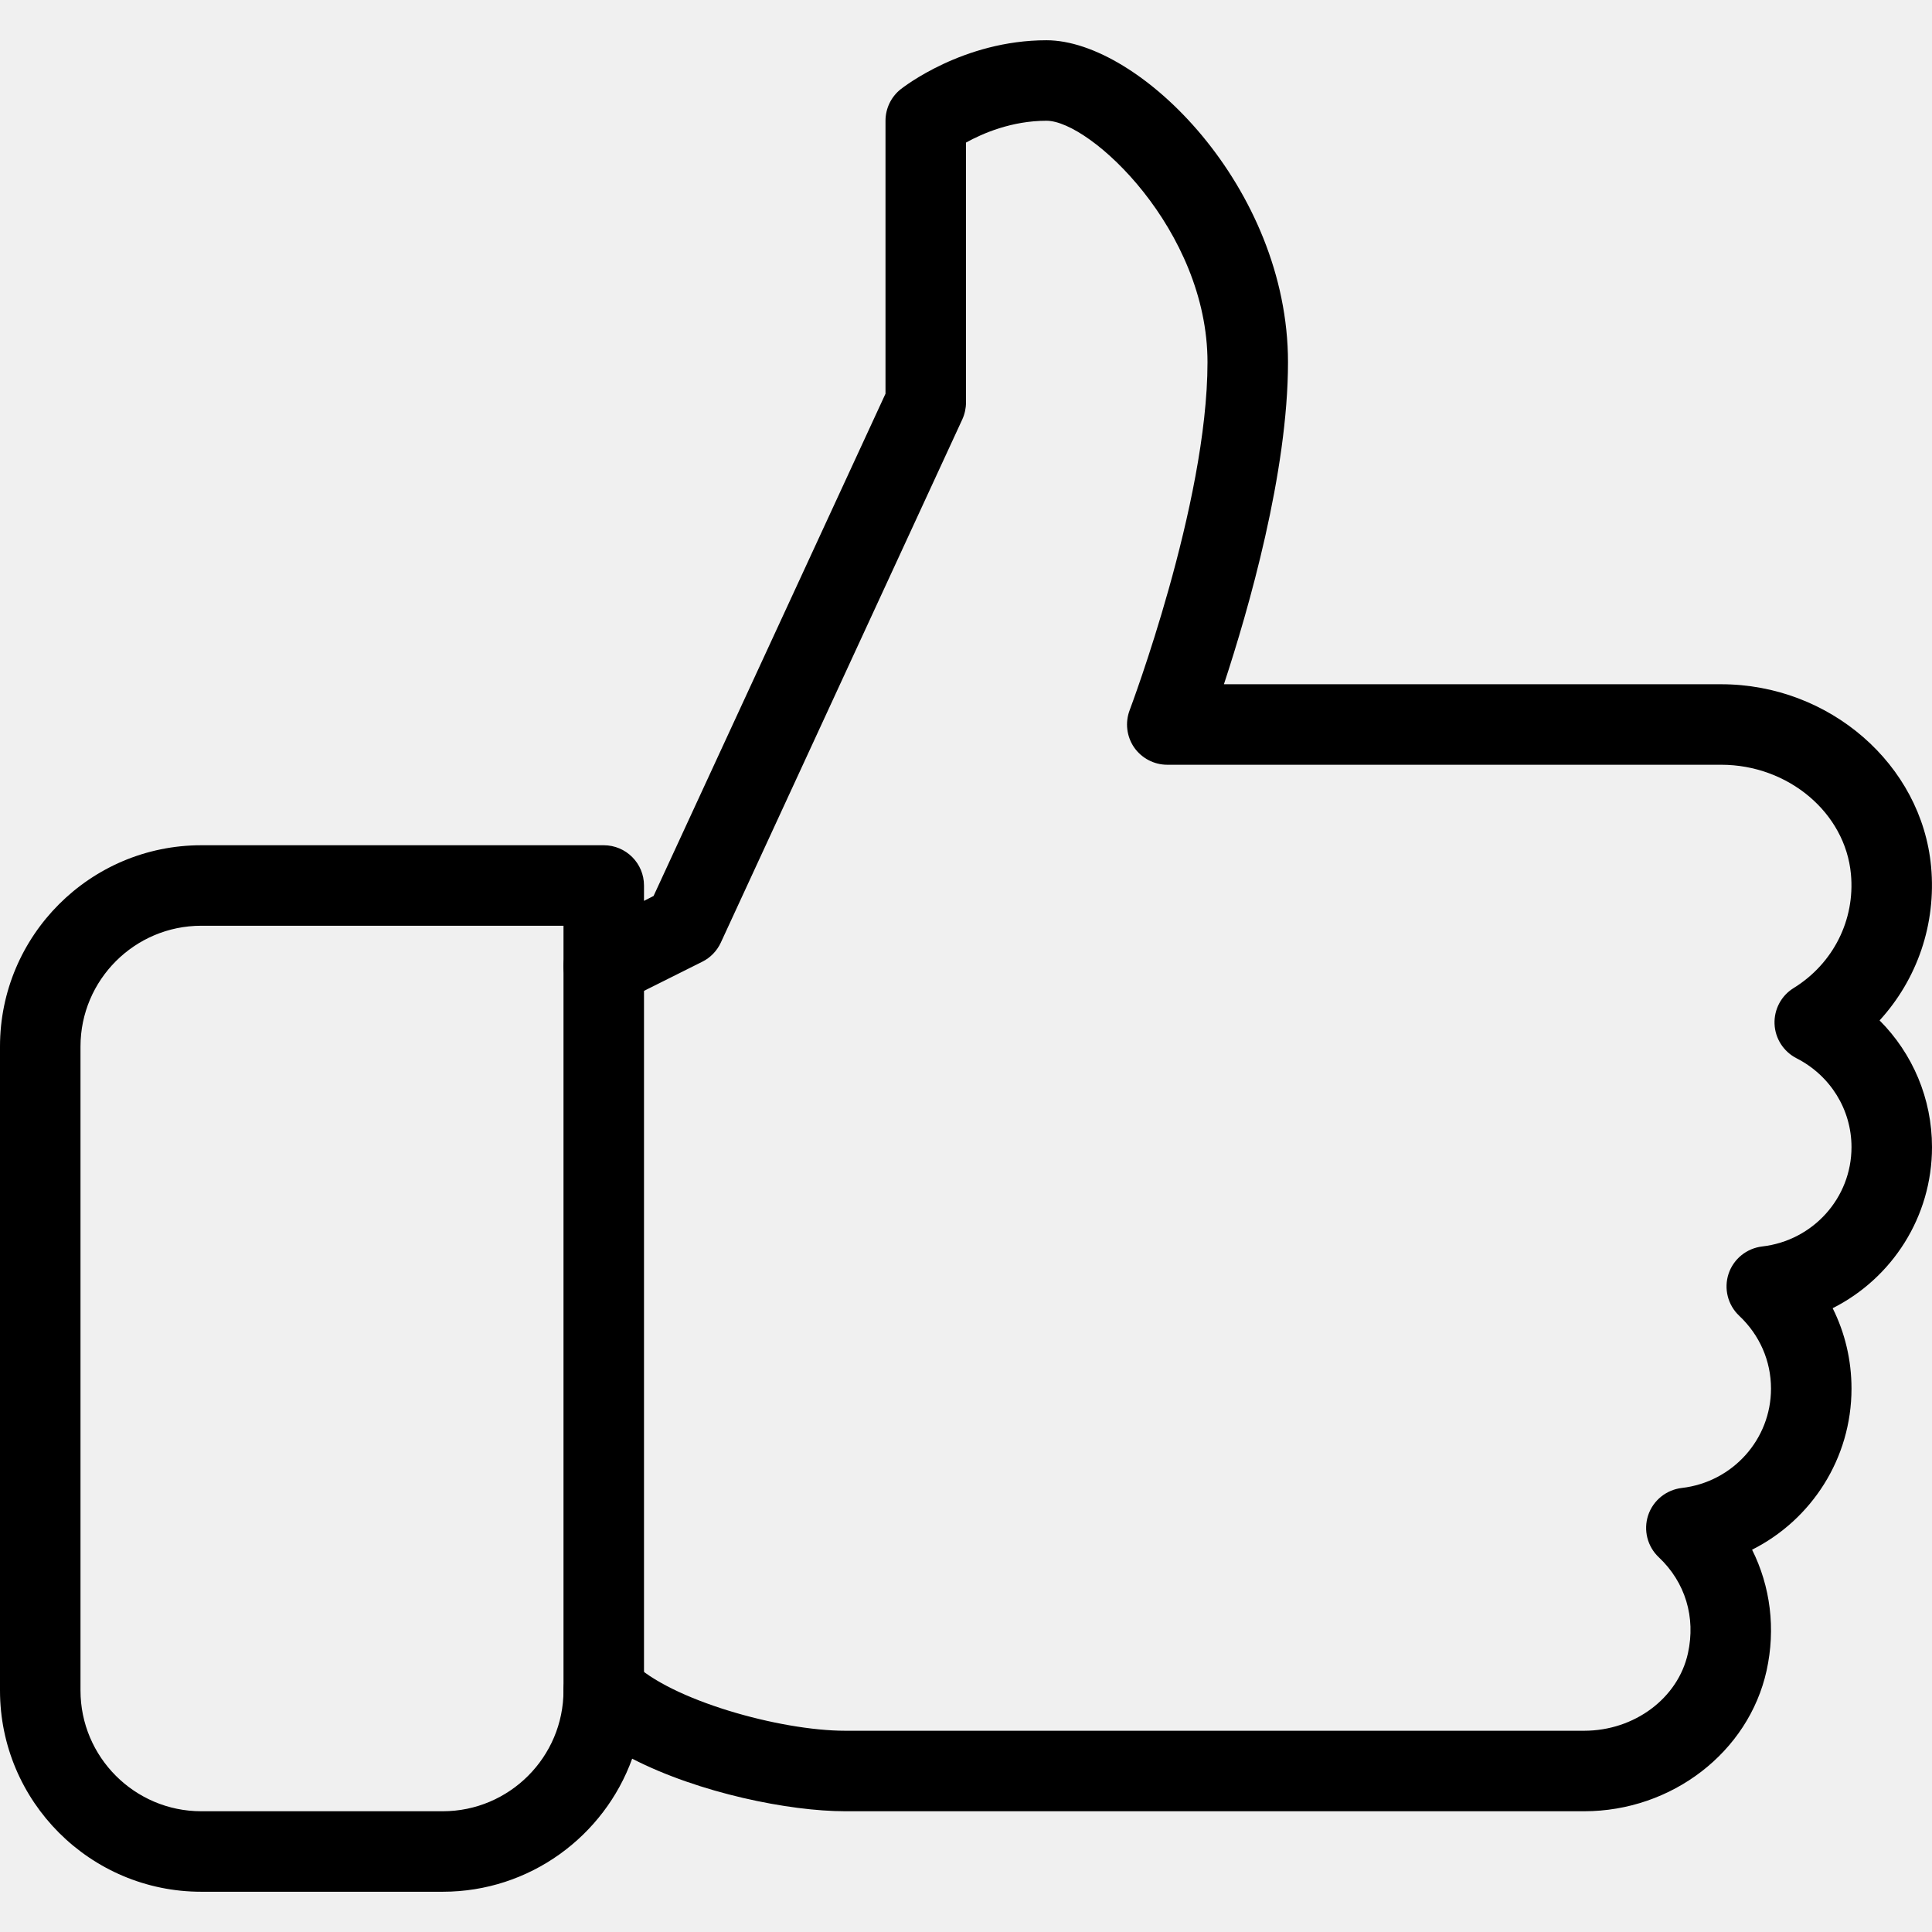
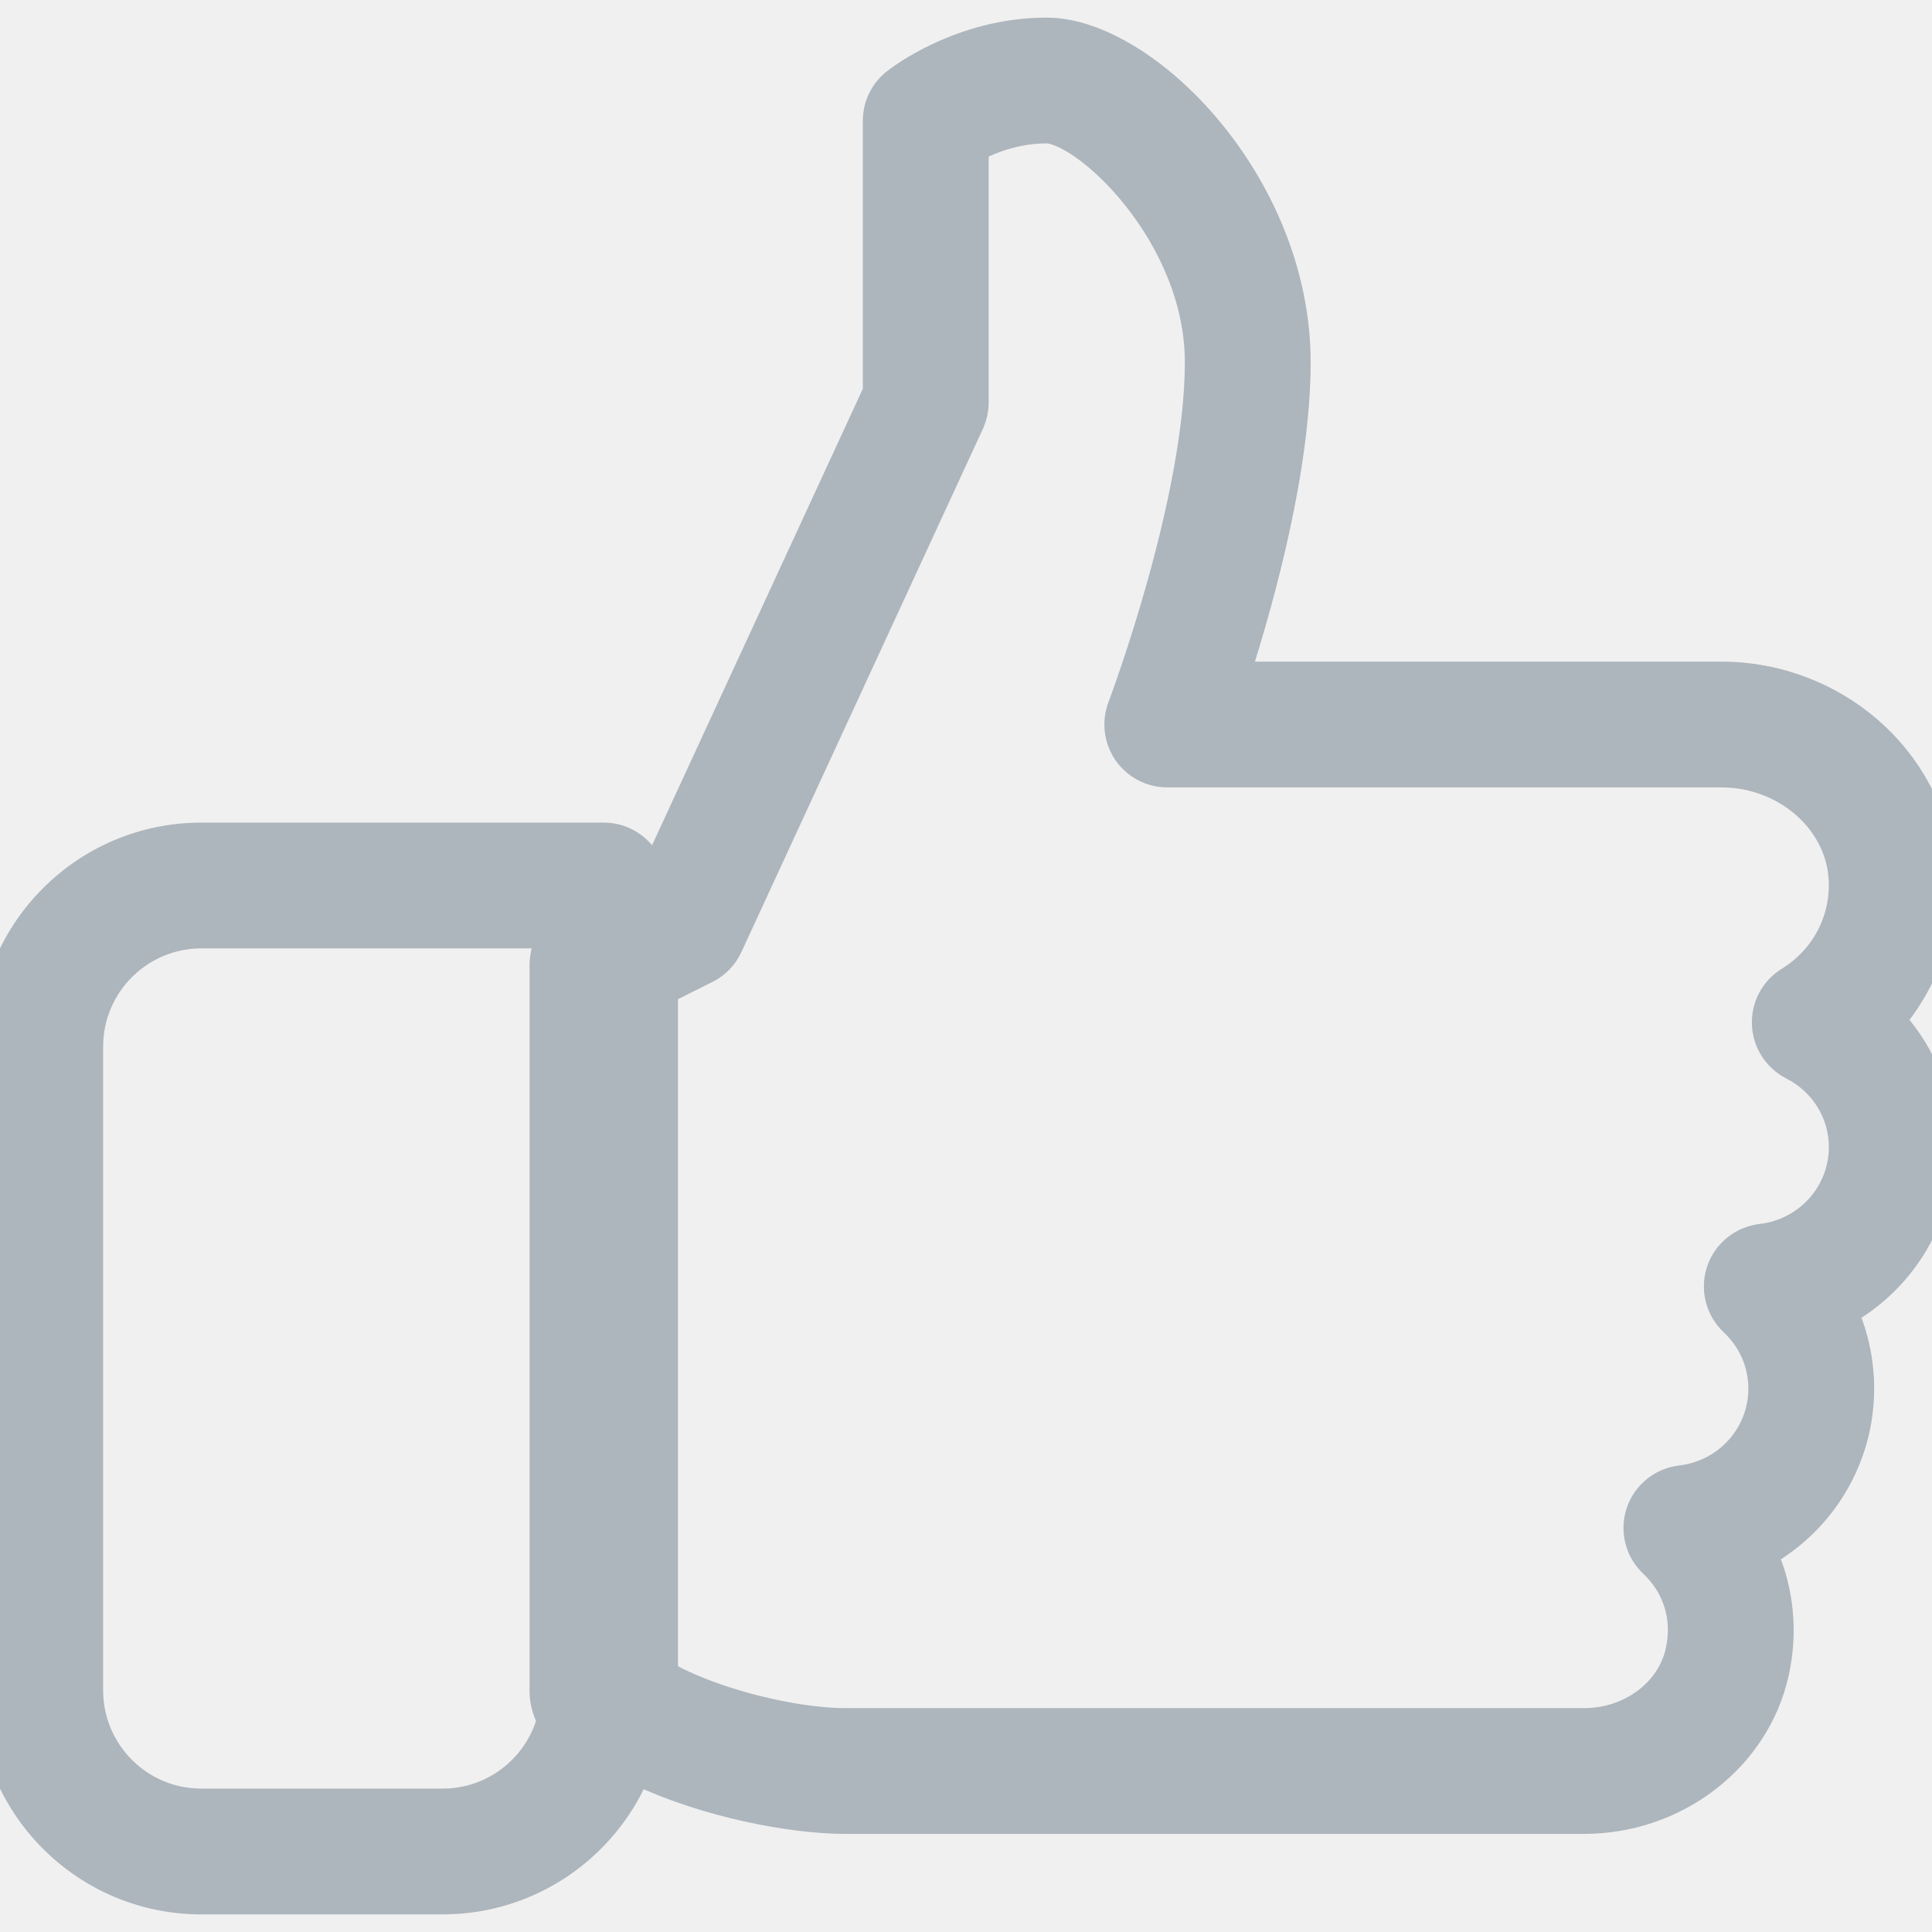
- <svg xmlns="http://www.w3.org/2000/svg" version="1.1" id="Capa_1" x="0px" y="0px" viewBox="0 0 512 512" style="enable-background:new 0 0 512 512;" xml:space="preserve">
-   <g>
-     <g>
-       <path d="M512,304c0-12.821-5.099-24.768-13.888-33.579c9.963-10.901,15.04-25.515,13.653-40.725    c-2.496-27.115-26.923-48.363-55.637-48.363H324.352c6.528-19.819,16.981-56.149,16.981-85.333c0-46.272-39.317-85.333-64-85.333    c-22.144,0-37.995,12.48-38.656,12.992c-2.539,2.027-4.011,5.099-4.011,8.341v72.341L173.205,237.44l-2.539,1.301v-4.075    c0-5.888-4.779-10.667-10.667-10.667H53.333C23.915,224,0,247.915,0,277.333V448c0,29.419,23.915,53.333,53.333,53.333h64    c23.061,0,42.773-14.72,50.197-35.264C185.28,475.2,209.173,480,224,480h195.819c23.232,0,43.563-15.659,48.341-37.248    c2.453-11.136,1.024-22.336-3.84-32.064c15.744-7.915,26.347-24.192,26.347-42.688c0-7.552-1.728-14.784-4.992-21.312    C501.419,338.752,512,322.496,512,304z M467.008,330.325c-4.117,0.491-7.595,3.285-8.917,7.232    c-1.301,3.947-0.213,8.277,2.816,11.136c5.419,5.099,8.427,11.968,8.427,19.307c0,13.461-10.176,24.768-23.637,26.325    c-4.117,0.491-7.595,3.285-8.917,7.232c-1.301,3.947-0.213,8.277,2.816,11.136c7.019,6.613,9.835,15.893,7.723,25.451    c-2.624,11.904-14.187,20.523-27.499,20.523H224c-17.323,0-46.379-8.128-56.448-18.219c-3.051-3.029-7.659-3.925-11.627-2.304    c-3.989,1.643-6.592,5.547-6.592,9.856c0,17.643-14.357,32-32,32h-64c-17.643,0-32-14.357-32-32V277.333c0-17.643,14.357-32,32-32    h96V256c0,3.691,1.92,7.125,5.077,9.088c3.115,1.877,7.04,2.069,10.368,0.448l21.333-10.667c2.155-1.067,3.883-2.859,4.907-5.056    l64-138.667c0.64-1.408,0.981-2.944,0.981-4.48V37.781C260.437,35.328,268.139,32,277.333,32C289.024,32,320,61.056,320,96    c0,37.547-20.437,91.669-20.629,92.203c-1.237,3.264-0.811,6.955,1.173,9.856c2.005,2.88,5.291,4.608,8.789,4.608h146.795    c17.792,0,32.896,12.736,34.389,28.992c1.131,12.16-4.715,23.723-15.189,30.187c-3.264,2.005-5.205,5.632-5.056,9.493    s2.368,7.317,5.781,9.088c9.024,4.587,14.613,13.632,14.613,23.573C490.667,317.461,480.491,328.768,467.008,330.325z" />
-     </g>
+ <svg xmlns="http://www.w3.org/2000/svg" width="512" height="512" viewBox="0 0 512 512" fill="none">
+   <g clip-path="url(#clip0)">
+     <path d="M173.054 230.611C171.325 225.045 166.132 220.999 159.999 220.999H53.333C22.258 221 -3 246.258 -3 277.333V448C-3 479.076 22.258 504.333 53.333 504.333H117.333C140.519 504.333 160.487 490.251 169.122 470.197C186.937 478.611 209.546 483 224 483H419.819C444.354 483 465.985 466.462 471.089 443.4L471.09 443.397C473.47 432.591 472.403 421.696 468.23 411.987C483.535 403.156 493.667 386.642 493.667 368C493.667 360.986 492.262 354.22 489.583 347.984C504.886 339.138 515 322.643 515 304C515 291.335 510.317 279.468 502.158 270.338C511.471 259.078 516.129 244.521 514.753 229.424L514.752 229.421C512.103 200.635 486.262 178.333 456.128 178.333H328.479C335.026 157.843 344.333 123.838 344.333 96C344.333 72.025 334.161 50.035 320.897 34.065C314.257 26.07 306.785 19.513 299.313 14.935C291.878 10.38 284.247 7.667 277.333 7.667C254.371 7.667 237.939 20.433 236.867 21.266L236.84 21.287L236.822 21.301L236.805 21.314C233.551 23.913 231.666 27.849 231.666 32V103.682L173.054 230.611ZM466.664 327.345L466.653 327.346C461.398 327.973 456.941 331.544 455.246 336.604L455.244 336.611L455.242 336.618C453.577 341.667 454.97 347.215 458.848 350.875L458.851 350.878C463.68 355.422 466.334 361.505 466.334 368C466.334 379.915 457.322 389.96 445.352 391.345L445.342 391.346C440.087 391.973 435.63 395.544 433.935 400.604L433.933 400.611L433.931 400.618C432.266 405.667 433.659 411.215 437.537 414.875L437.539 414.877C443.775 420.752 446.278 428.951 444.39 437.497L444.389 437.498C442.107 447.851 431.913 455.667 419.82 455.667H224C215.72 455.667 204.431 453.708 193.939 450.475C183.336 447.207 174.162 442.825 169.676 438.329L169.666 438.319C165.752 434.434 159.863 433.295 154.79 435.367L154.782 435.37C149.665 437.478 146.333 442.48 146.333 448C146.333 463.986 133.319 477 117.333 477H53.333C37.347 477 24.333 463.986 24.333 448V277.333C24.333 261.347 37.347 248.333 53.333 248.333H146.333V256C146.333 260.738 148.797 265.131 152.826 267.636L152.844 267.647L152.862 267.658C156.847 270.059 161.849 270.3 166.092 268.233L166.106 268.226L166.12 268.219L187.442 257.557C187.444 257.557 187.445 257.556 187.447 257.555C190.226 256.178 192.433 253.878 193.737 251.08L193.742 251.07L257.742 112.403L257.746 112.395L257.749 112.387C258.561 110.601 258.999 108.642 258.999 106.666V39.59C263.304 37.423 269.806 35 277.333 35C279.268 35 282.741 36.33 287.181 39.522C291.476 42.61 296.247 47.133 300.698 52.758C309.623 64.035 317 79.398 317 96C317 114.344 311.987 136.934 306.869 155.171C301.992 172.548 297.096 185.713 296.589 187.076C296.579 187.103 296.571 187.125 296.565 187.142C294.983 191.318 295.527 196.038 298.068 199.753L298.075 199.763L298.082 199.773C300.643 203.452 304.845 205.667 309.333 205.667H456.128C472.586 205.667 486.197 217.428 487.53 231.933L487.53 231.937C488.553 242.94 483.275 253.414 473.758 259.29C469.567 261.864 467.084 266.514 467.274 271.455C467.465 276.404 470.311 280.827 474.671 283.09L474.682 283.096L474.694 283.101C482.729 287.186 487.666 295.208 487.666 304C487.667 315.914 478.657 325.96 466.664 327.345Z" fill="#ADB5BD" stroke="#ADB5BD" stroke-width="6" />
+     <path d="M160 240.833C151.627 240.833 144.833 247.627 144.833 256V448C144.833 456.373 151.627 463.167 160 463.167C168.373 463.167 175.167 456.373 175.167 448V256C175.167 247.627 168.373 240.833 160 240.833Z" fill="#ADB5BD" stroke="#ADB5BD" stroke-width="9" />
  </g>
-   <g>
-     <g>
-       <path d="M160,245.333c-5.888,0-10.667,4.779-10.667,10.667v192c0,5.888,4.779,10.667,10.667,10.667s10.667-4.779,10.667-10.667    V256C170.667,250.112,165.888,245.333,160,245.333z" />
-     </g>
-   </g>
-   <g>
- </g>
-   <g>
- </g>
-   <g>
- </g>
-   <g>
- </g>
-   <g>
- </g>
-   <g>
- </g>
-   <g>
- </g>
-   <g>
- </g>
-   <g>
- </g>
-   <g>
- </g>
-   <g>
- </g>
-   <g>
- </g>
-   <g>
- </g>
-   <g>
- </g>
-   <g>
- </g>
+   <defs>
+     <clipPath id="clip0">
+       <rect width="512" height="512" fill="white" />
+     </clipPath>
+   </defs>
</svg>
